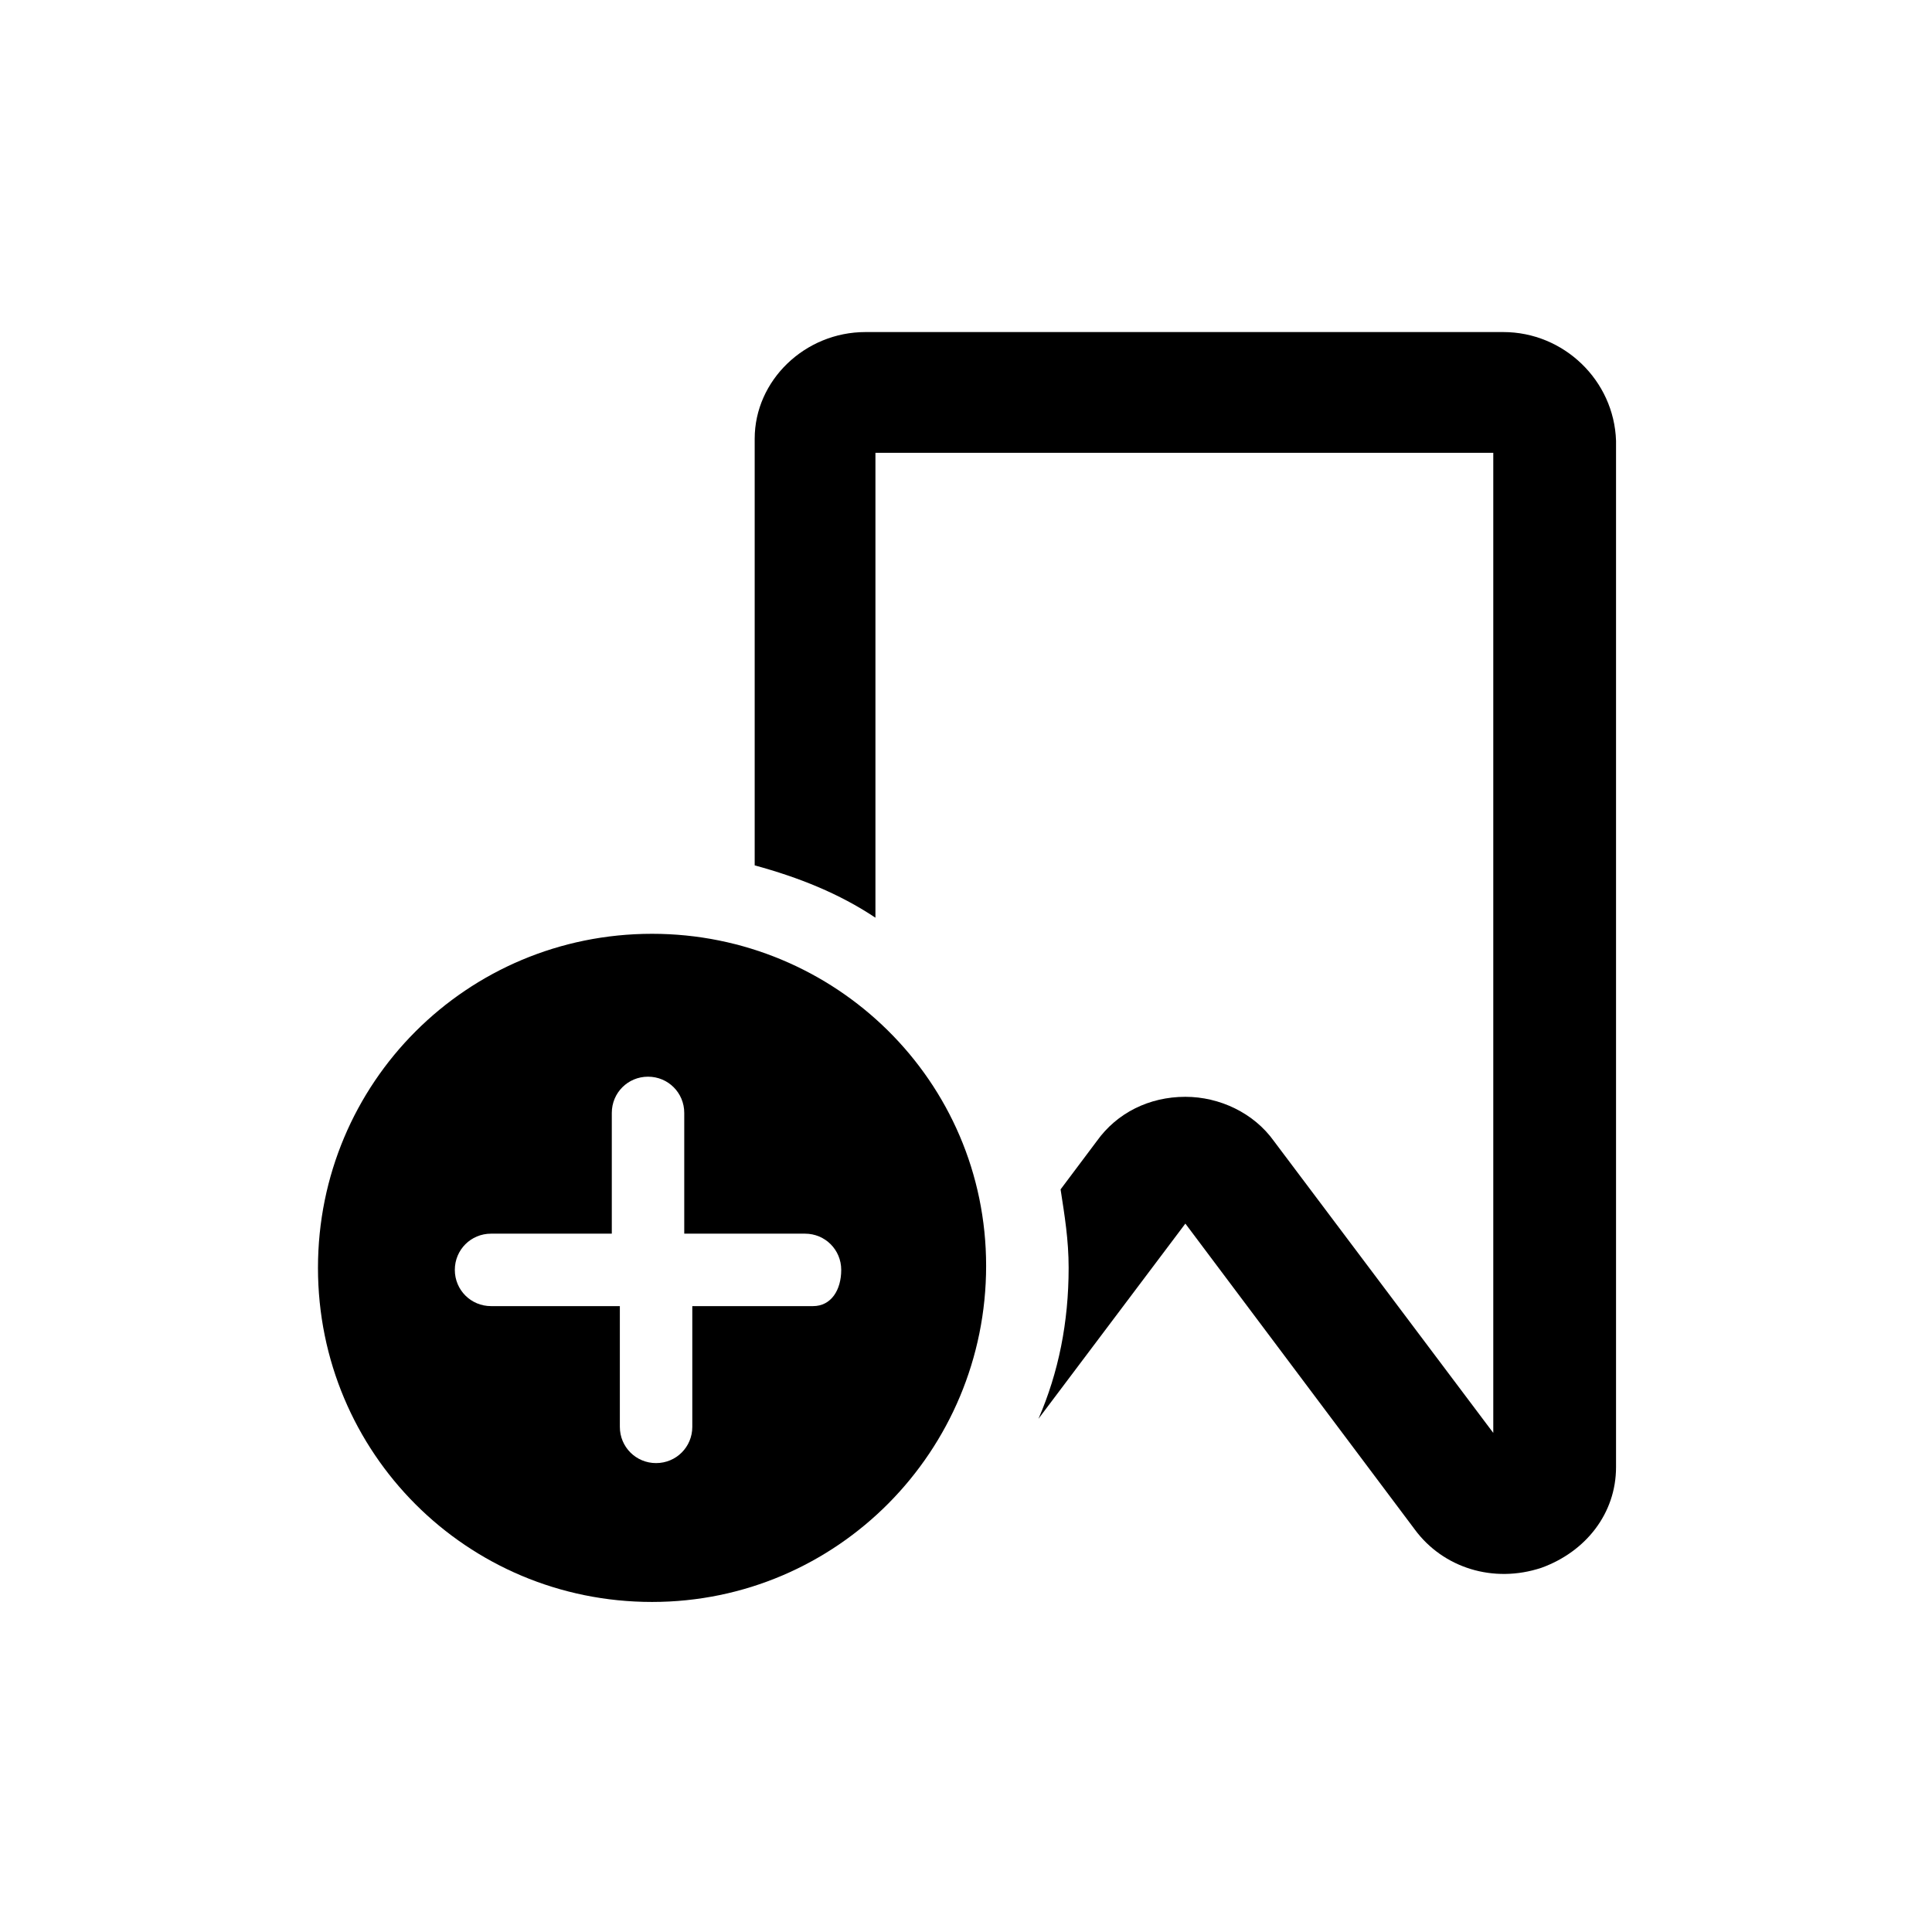
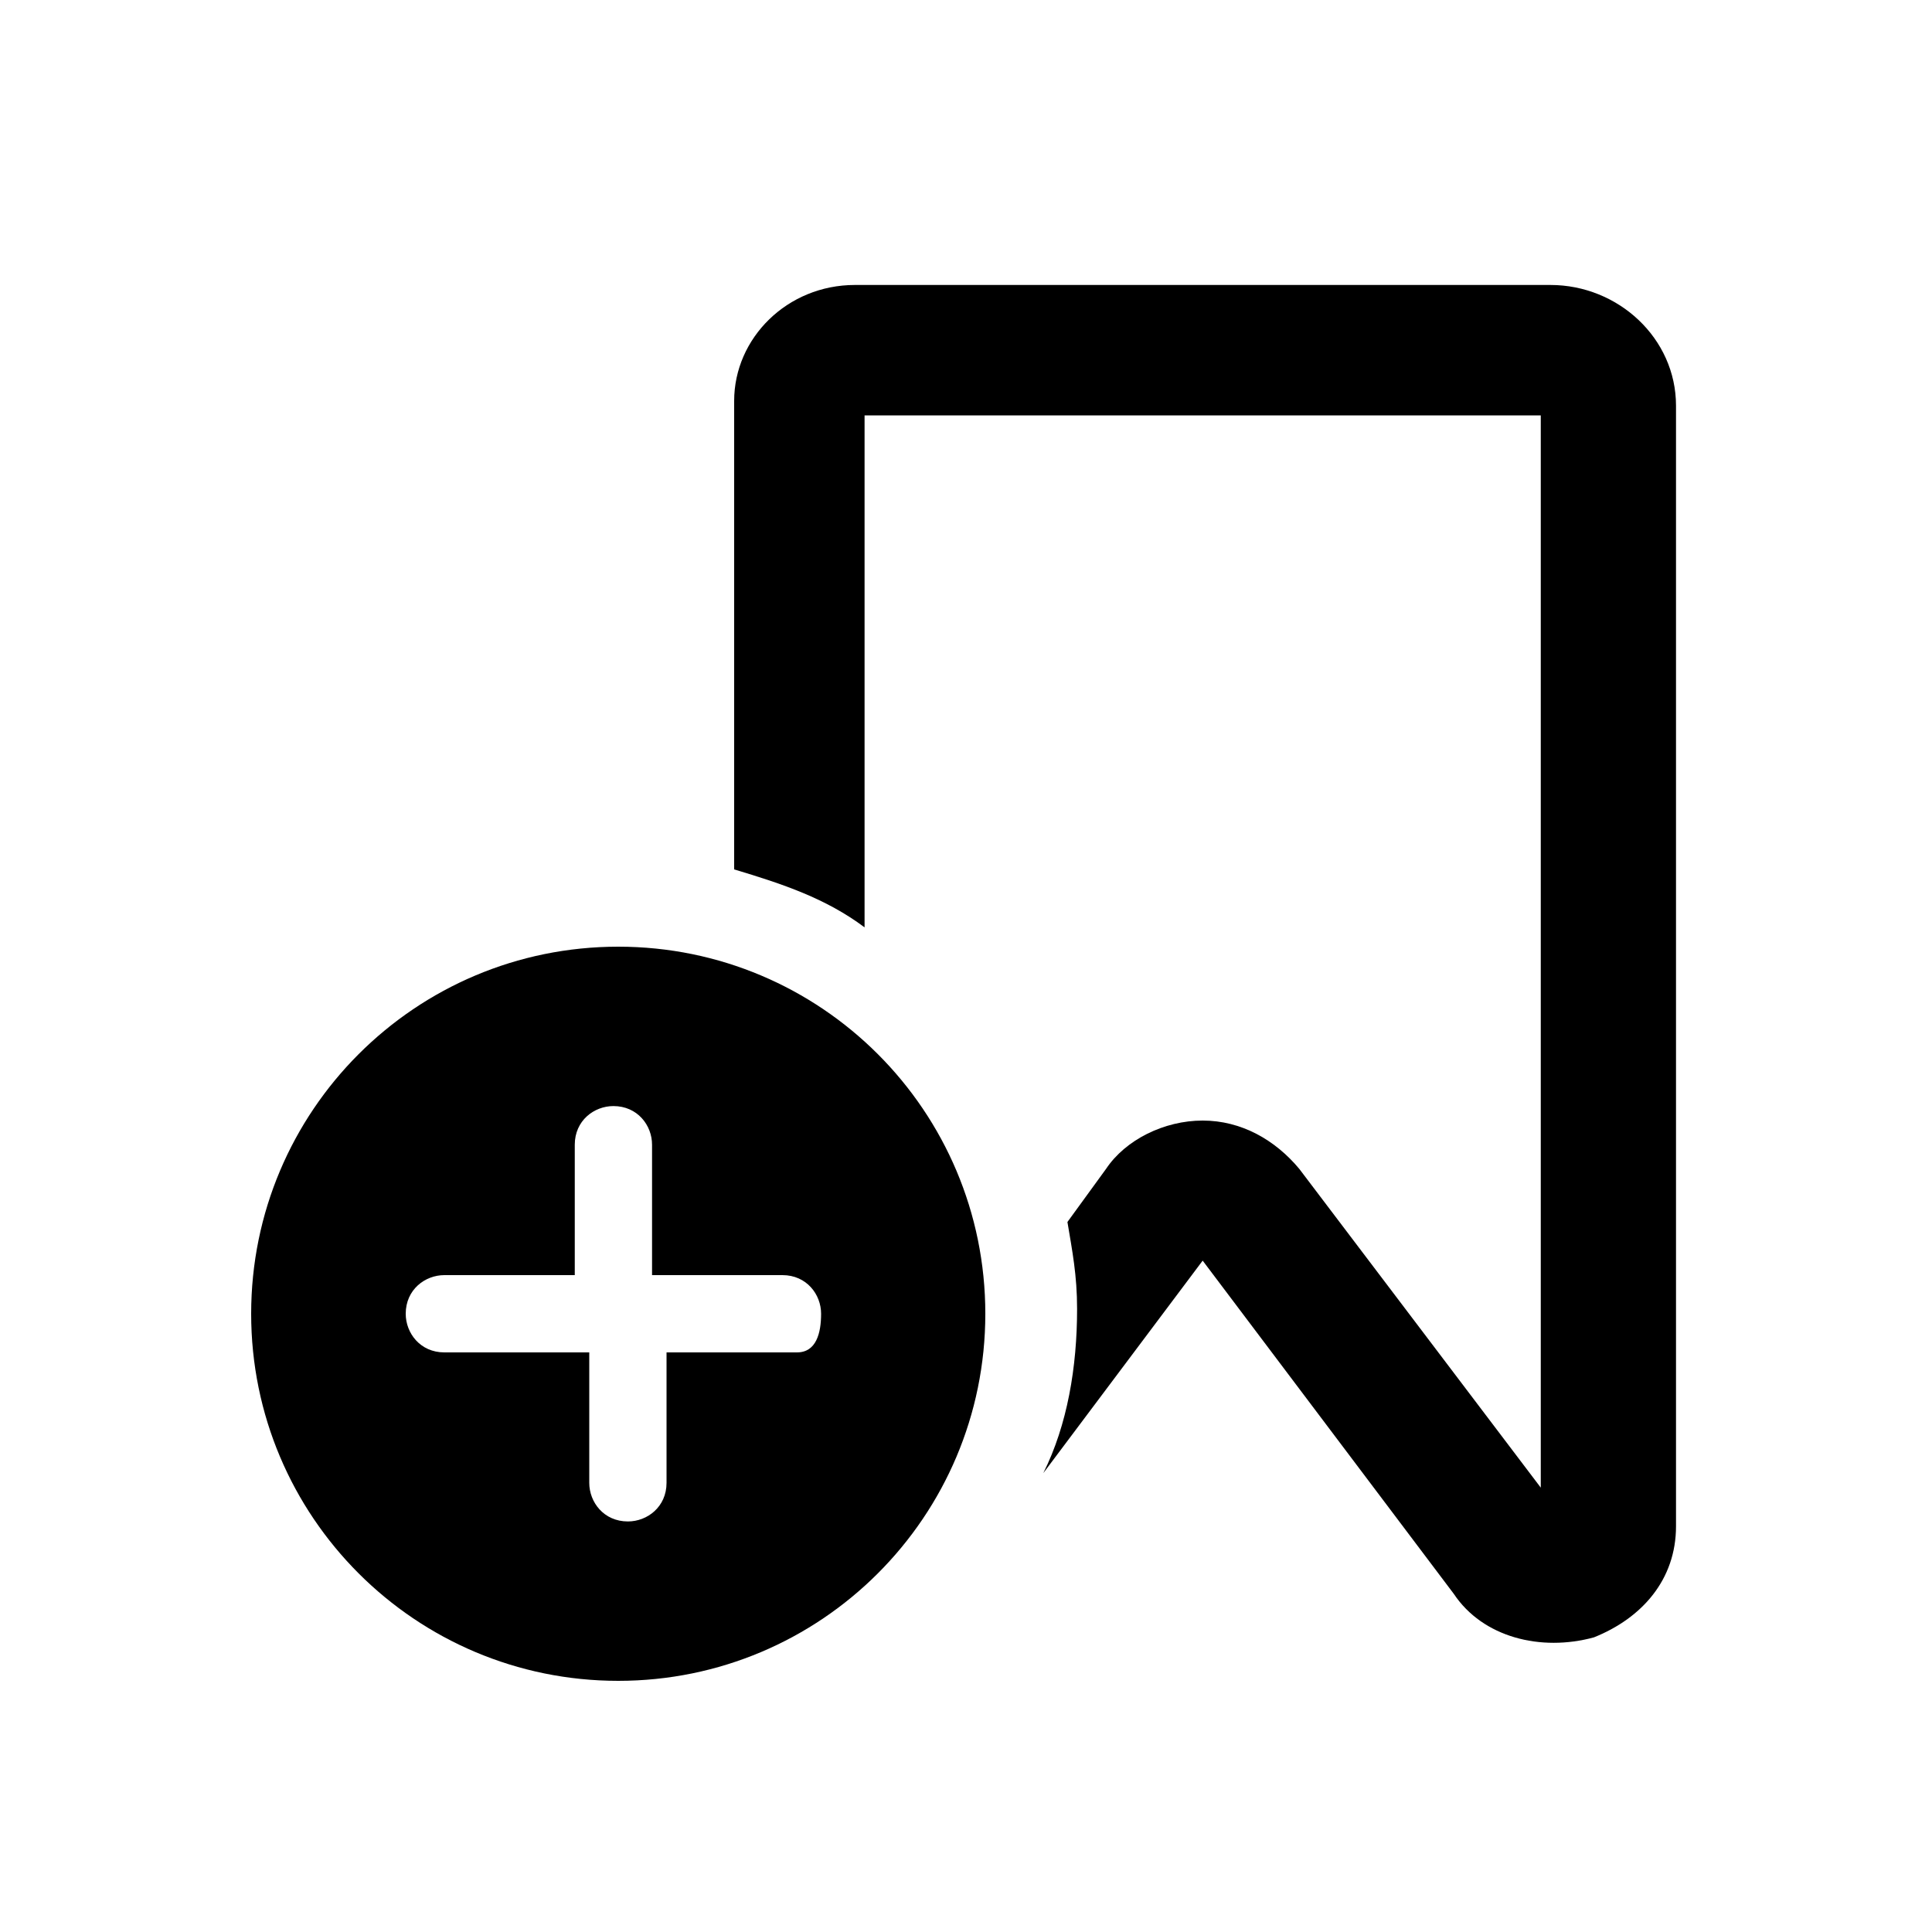
- <svg xmlns="http://www.w3.org/2000/svg" version="1.1" id="Layer_3" x="0px" y="0px" viewBox="0 0 96 96" style="enable-background:new 0 0 96 96;" xml:space="preserve">
-   <g>
-     <path d="M32.4,46.4c-9.2,0-16.6,7.4-16.6,16.6s7.4,16.6,16.6,16.6S49,72.1,49,62.9S41.5,46.4,32.4,46.4z M40.4,64.9h-6v6   c0,1-0.8,1.8-1.8,1.8c-1,0-1.8-0.8-1.8-1.8v-6h-6.4c-1,0-1.8-0.8-1.8-1.8s0.8-1.8,1.8-1.8h6v-6c0-1,0.8-1.8,1.8-1.8   c1,0,1.8,0.8,1.8,1.8v6h6c1,0,1.8,0.8,1.8,1.8S41.3,64.9,40.4,64.9z" />
-     <path d="M74.7,16.5H43c-3,0-5.5,2.4-5.5,5.3V43c2.2,0.6,4.2,1.4,6,2.6V22.5h30.7v48.7L63.3,56.7c-1-1.4-2.7-2.2-4.4-2.2   c0,0,0,0,0,0c-1.8,0-3.4,0.8-4.4,2.2l-1.8,2.4c0.2,1.3,0.4,2.5,0.4,3.9c0,2.7-0.5,5.2-1.5,7.5l7.3-9.7l11.4,15.2   c1.4,1.9,3.9,2.7,6.3,1.9c2.2-0.8,3.7-2.7,3.7-5v-51C80.2,18.9,77.7,16.5,74.7,16.5z" />
+ <svg xmlns="http://www.w3.org/2000/svg" version="1.1" x="0px" y="0px" viewBox="0 0 40 40" style="enable-background:new 0 0 40 40;" xml:space="preserve">
+   <g id="BG">
+ </g>
+   <g id="bookmark-new_00000075129252849566045900000012439009845357382784_">
+     <g>
+       <path d="M12.8,19.6c-4.2,0-7.6,3.4-7.6,7.6s3.4,7.6,7.6,7.6s7.6-3.4,7.6-7.6S17,19.6,12.8,19.6z M16.5,28h-2.7v2.7    c0,0.5-0.4,0.8-0.8,0.8c-0.5,0-0.8-0.4-0.8-0.8V28H9.2c-0.5,0-0.8-0.4-0.8-0.8c0-0.5,0.4-0.8,0.8-0.8h2.7v-2.7    c0-0.5,0.4-0.8,0.8-0.8c0.5,0,0.8,0.4,0.8,0.8v2.7h2.7c0.5,0,0.8,0.4,0.8,0.8S16.9,28,16.5,28z" />
+       <path d="M32.1,5.9H17.7c-1.4,0-2.5,1.1-2.5,2.4V18c1,0.3,1.9,0.6,2.7,1.2V8.6h14v22.2l-5-6.6c-0.5-0.6-1.2-1-2-1l0,0    c-0.8,0-1.6,0.4-2,1l-0.8,1.1c0.1,0.6,0.2,1.1,0.2,1.8c0,1.2-0.2,2.4-0.7,3.4l3.3-4.4l5.2,6.9c0.6,0.9,1.8,1.2,2.9,0.9    c1-0.4,1.7-1.2,1.7-2.3V8.4C34.7,7,33.5,5.9,32.1,5.9z" />
+     </g>
  </g>
</svg>
